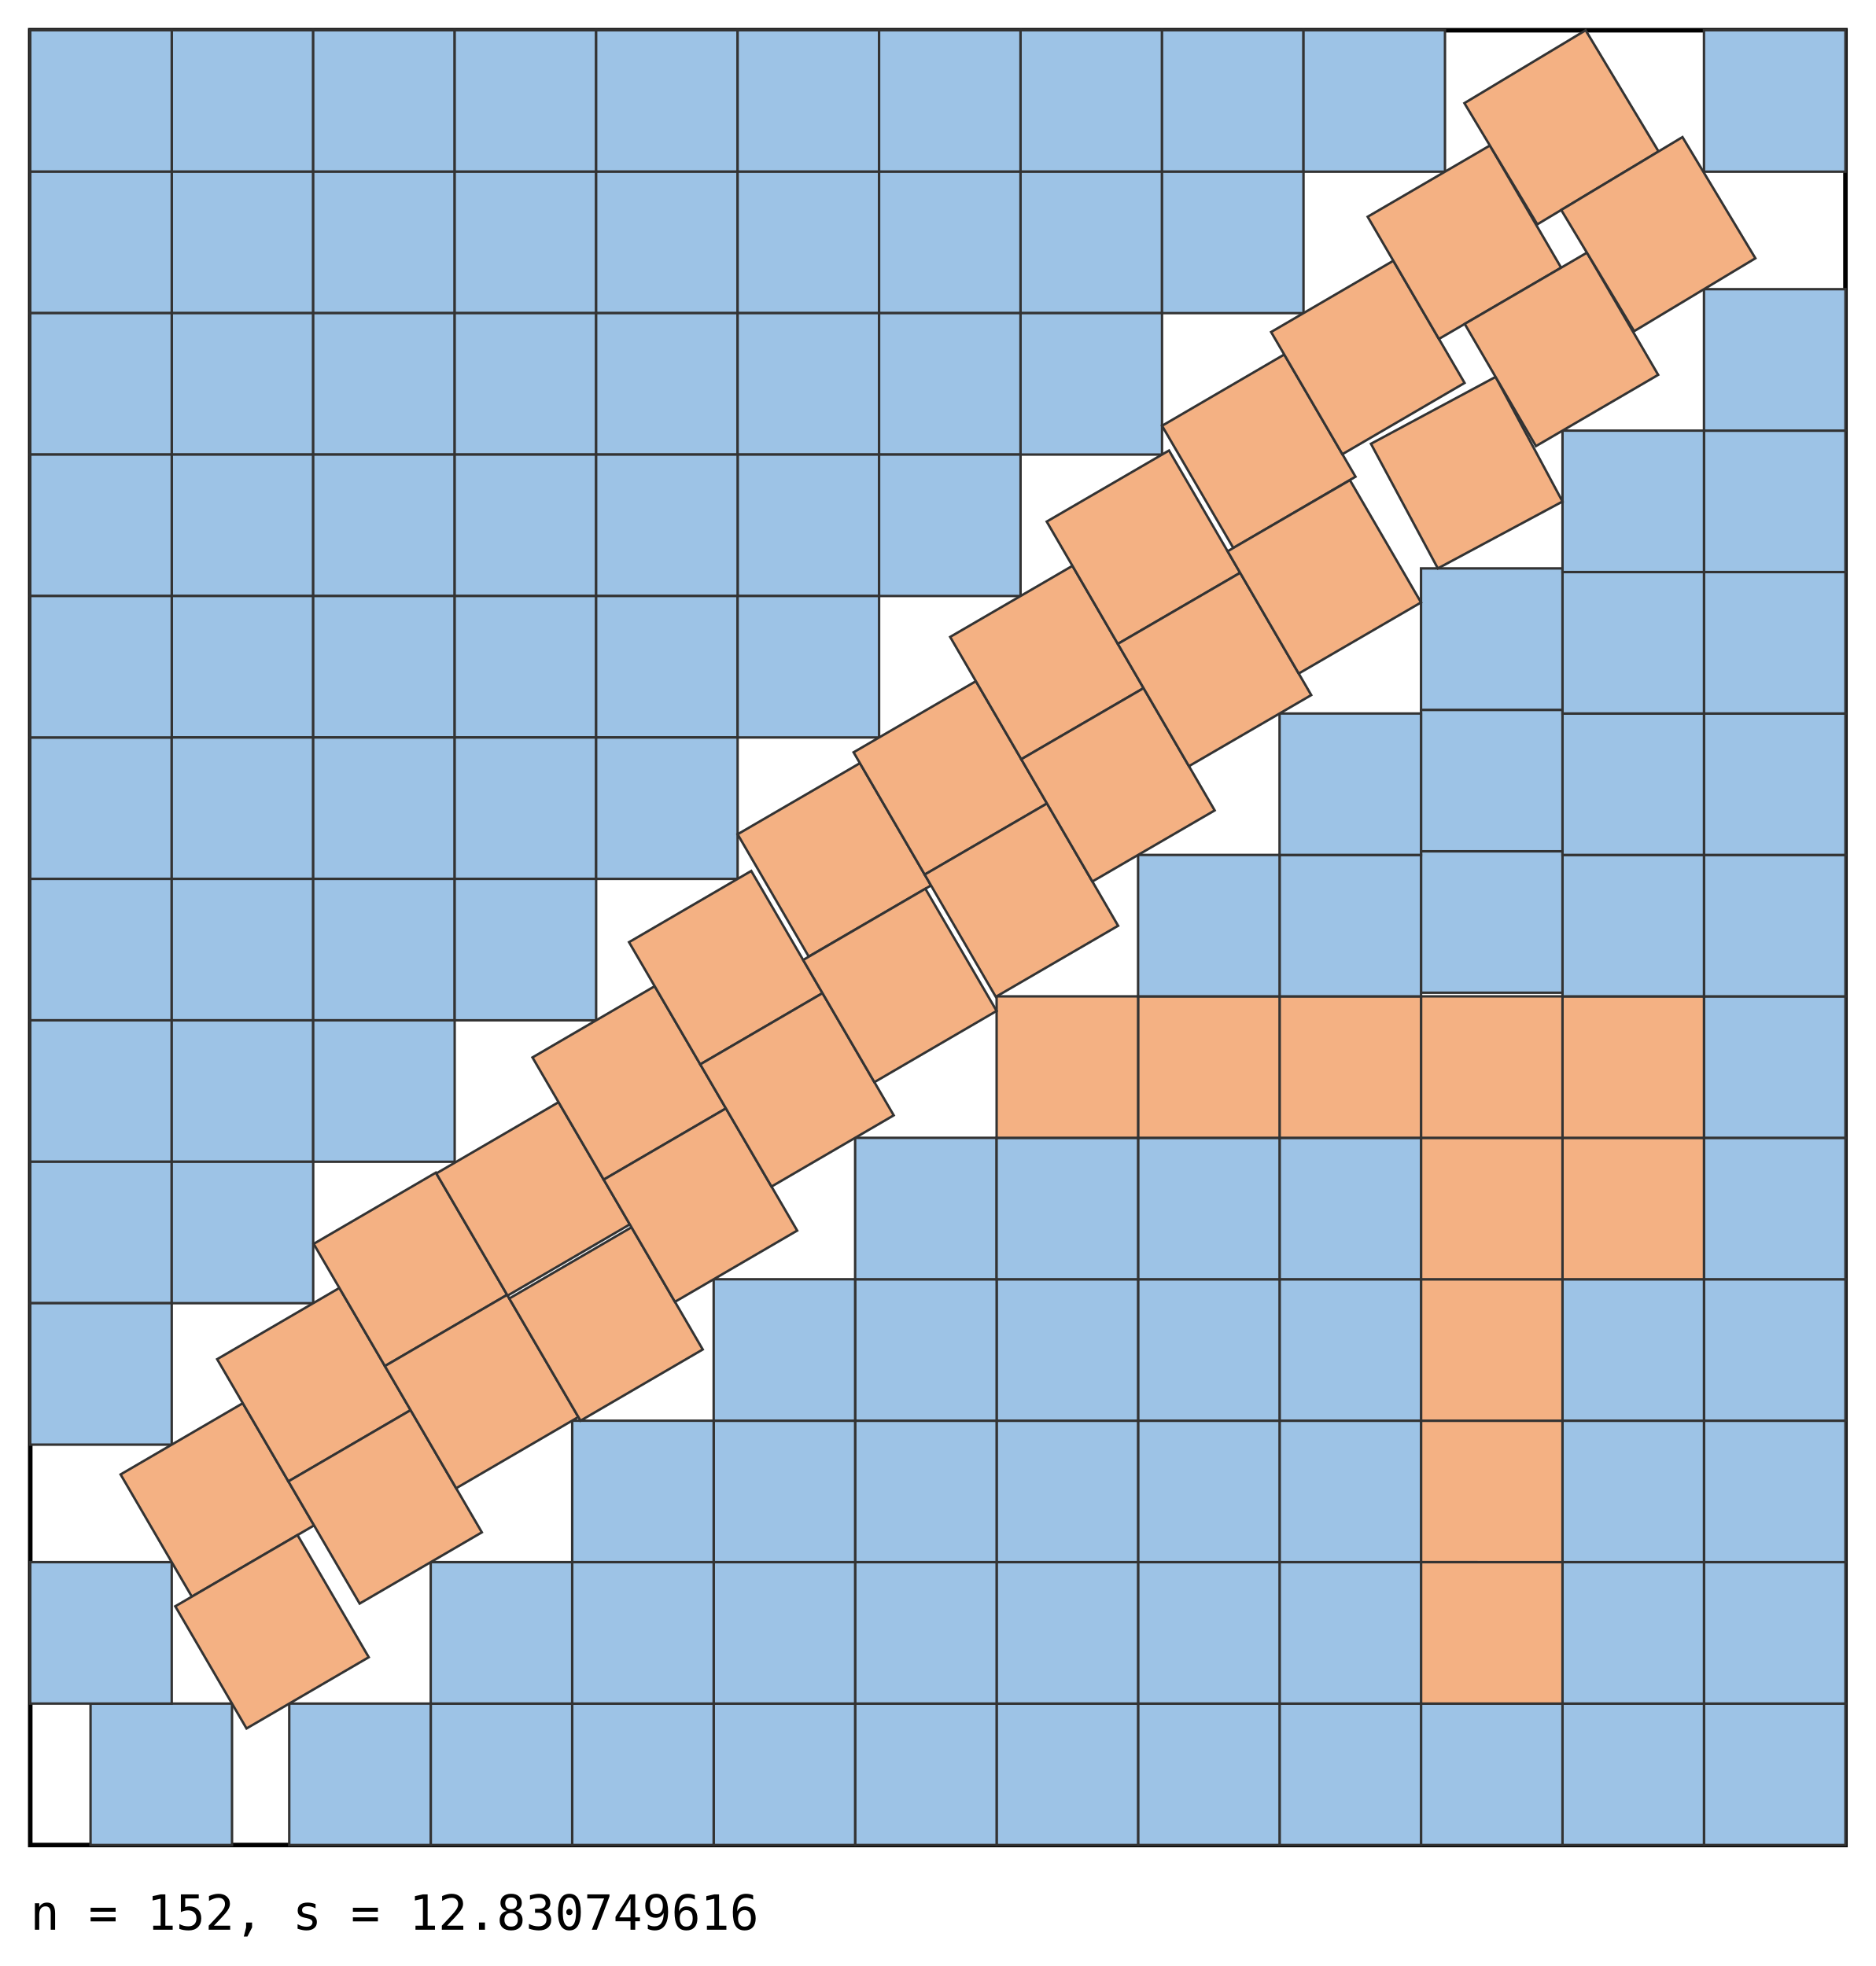
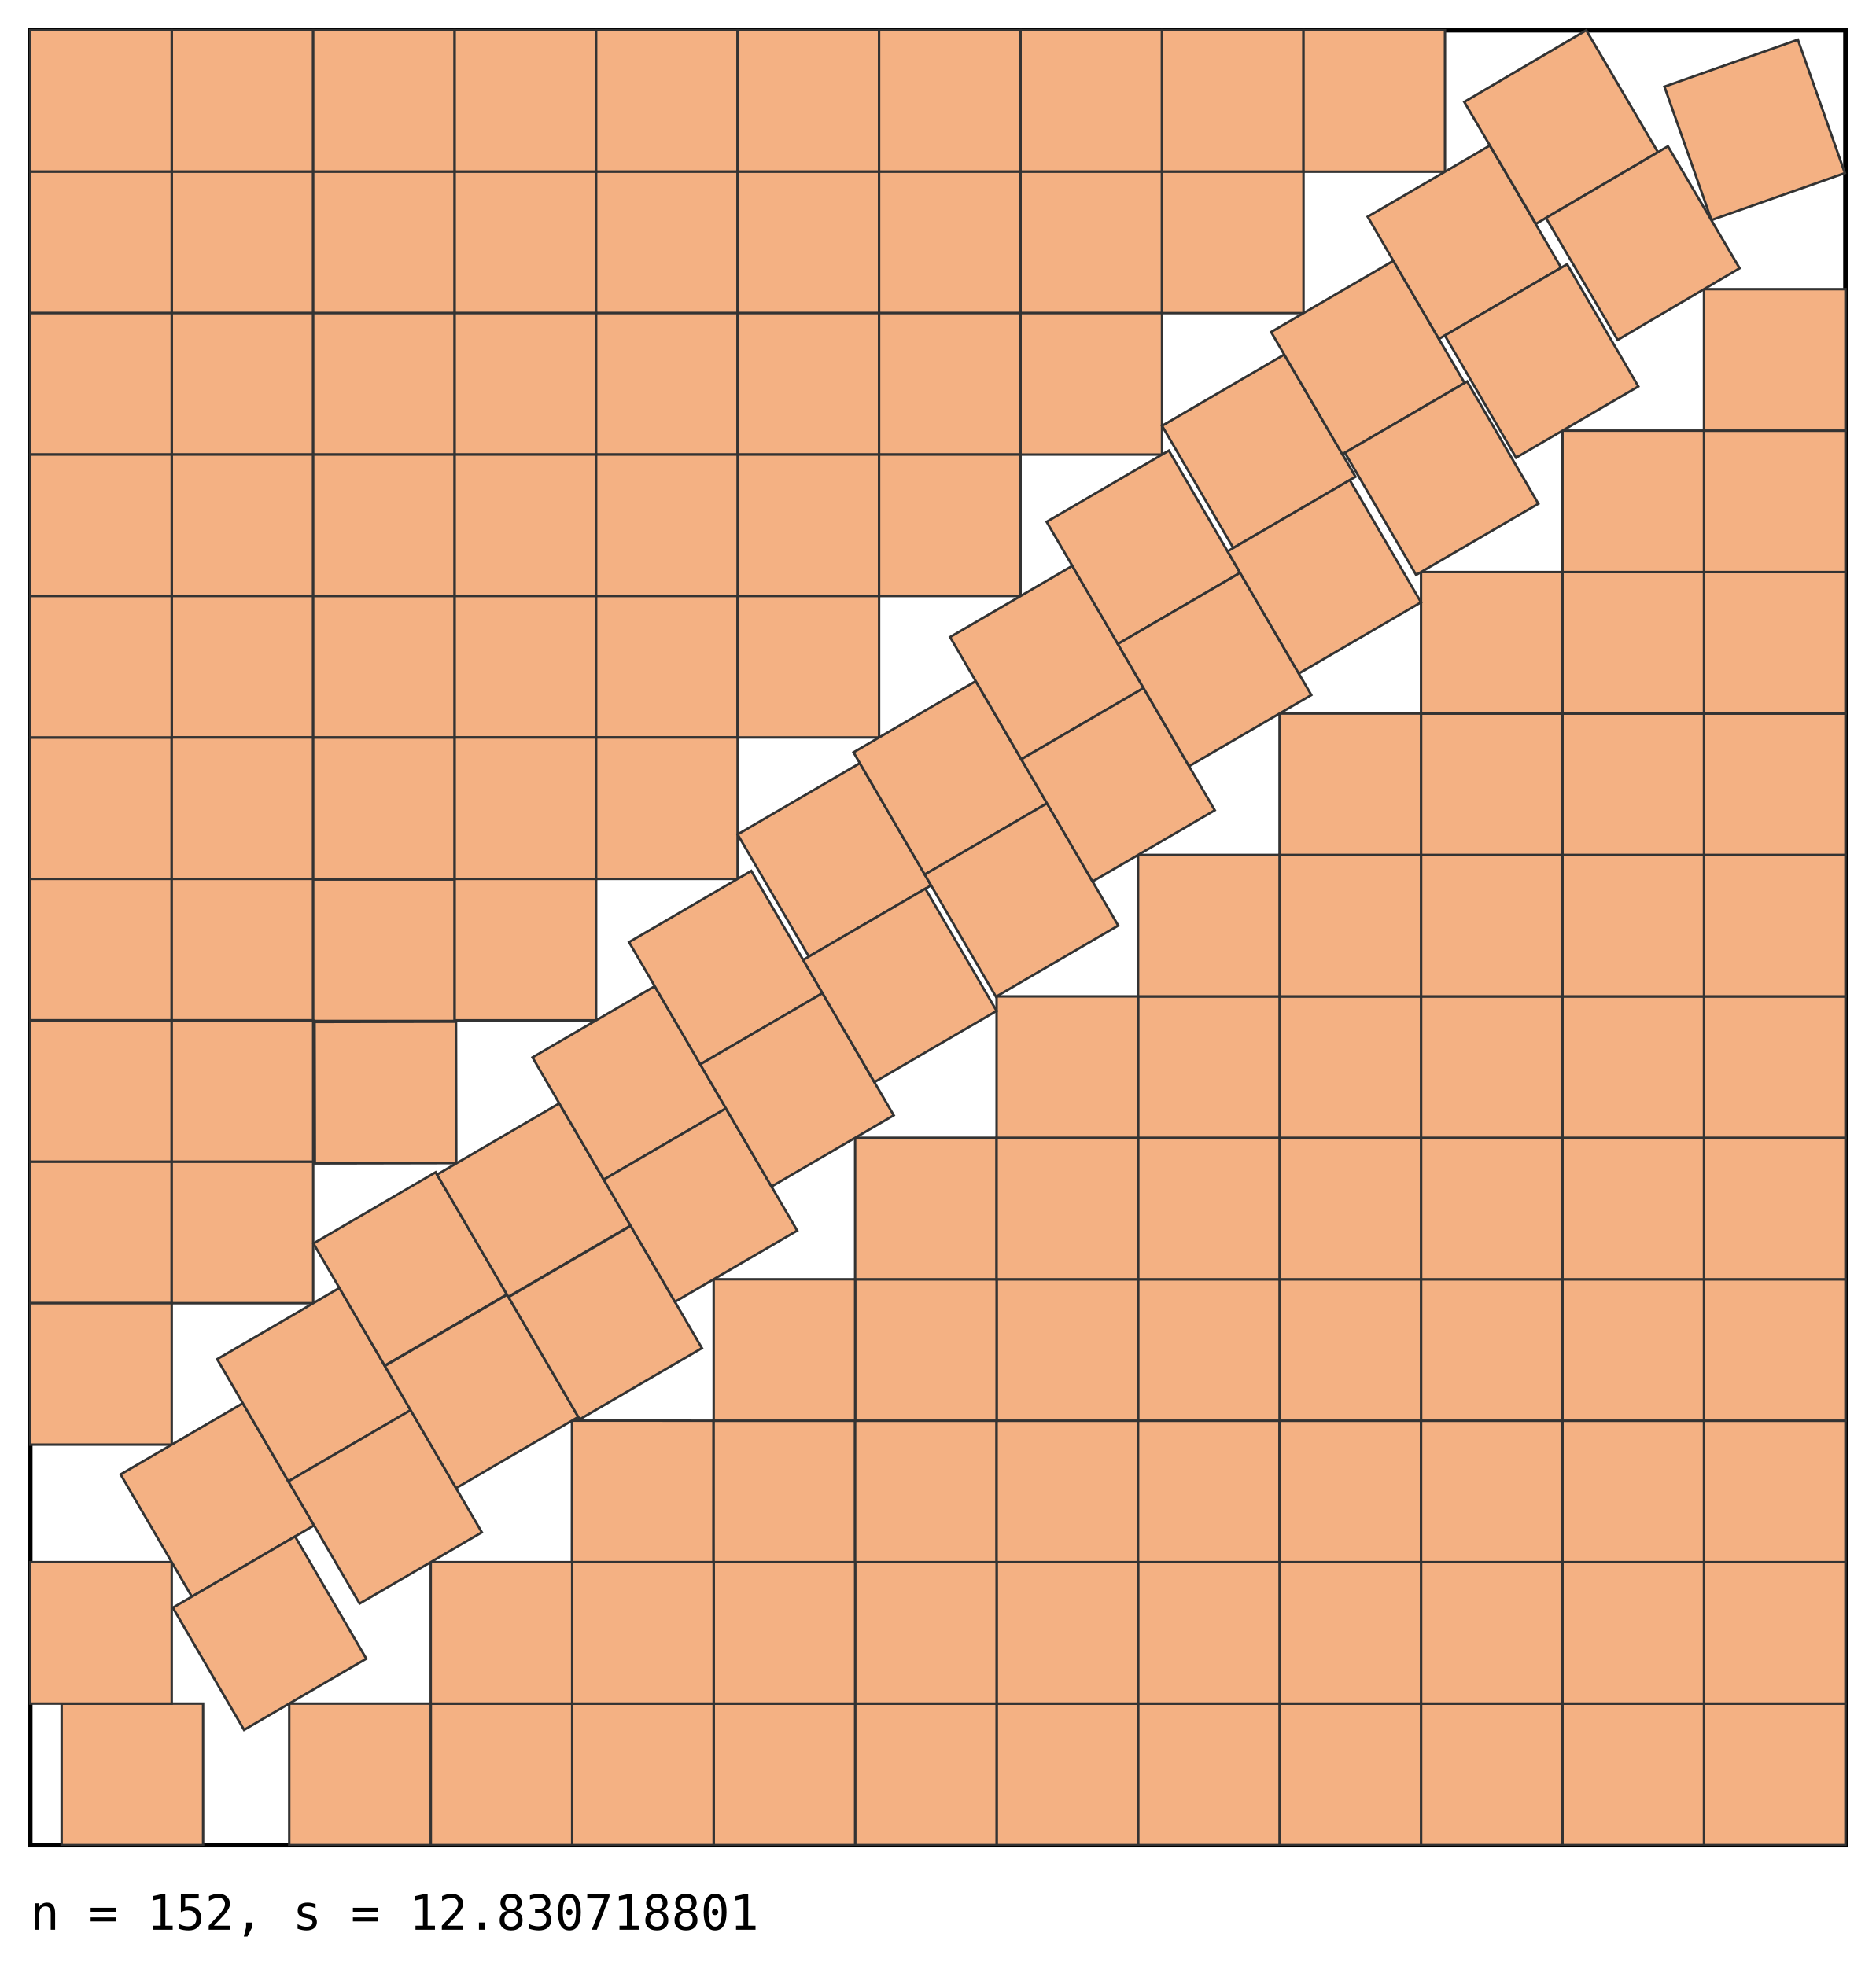
<svg xmlns="http://www.w3.org/2000/svg" width="620" height="650" viewBox="-10 -10 620 650">
  <rect x="0" y="0" width="600" height="600" fill="none" stroke="black" stroke-width="1.5" />
-   <polygon points="0.000,280.576 46.763,280.576 46.763,233.813 0.000,233.813" fill="#9dc3e6" stroke="#333" stroke-width="0.8" />
-   <polygon points="46.763,46.763 93.525,46.763 93.525,0.000 46.763,0.000" fill="#9dc3e6" stroke="#333" stroke-width="0.8" />
-   <polygon points="93.525,46.763 140.288,46.763 140.288,0.000 93.525,0.000" fill="#9dc3e6" stroke="#333" stroke-width="0.8" />
-   <polygon points="140.288,46.763 187.051,46.763 187.051,0.000 140.288,0.000" fill="#9dc3e6" stroke="#333" stroke-width="0.8" />
-   <polygon points="187.051,46.763 233.813,46.763 233.813,0.000 187.051,0.000" fill="#9dc3e6" stroke="#333" stroke-width="0.8" />
-   <polygon points="233.813,46.763 280.576,46.763 280.576,0.000 233.813,0.000" fill="#9dc3e6" stroke="#333" stroke-width="0.8" />
-   <polygon points="280.576,46.763 327.339,46.763 327.339,0.000 280.576,0.000" fill="#9dc3e6" stroke="#333" stroke-width="0.8" />
-   <polygon points="327.339,46.763 374.101,46.763 374.101,0.000 327.339,0.000" fill="#9dc3e6" stroke="#333" stroke-width="0.8" />
-   <polygon points="374.101,46.763 420.864,46.763 420.864,0.000 374.101,0.000" fill="#9dc3e6" stroke="#333" stroke-width="0.8" />
-   <polygon points="420.864,46.763 467.627,46.763 467.627,0.000 420.864,0.000" fill="#9dc3e6" stroke="#333" stroke-width="0.8" />
-   <polygon points="0.000,46.763 46.763,46.763 46.763,0.000 0.000,0.000" fill="#9dc3e6" stroke="#333" stroke-width="0.8" />
-   <polygon points="46.763,93.525 93.525,93.525 93.525,46.763 46.763,46.763" fill="#9dc3e6" stroke="#333" stroke-width="0.8" />
-   <polygon points="93.525,93.525 140.288,93.525 140.288,46.763 93.525,46.763" fill="#9dc3e6" stroke="#333" stroke-width="0.8" />
-   <polygon points="140.288,93.525 187.051,93.525 187.051,46.763 140.288,46.763" fill="#9dc3e6" stroke="#333" stroke-width="0.8" />
-   <polygon points="187.051,93.525 233.813,93.525 233.813,46.763 187.051,46.763" fill="#9dc3e6" stroke="#333" stroke-width="0.8" />
-   <polygon points="233.813,93.525 280.576,93.525 280.576,46.763 233.813,46.763" fill="#9dc3e6" stroke="#333" stroke-width="0.8" />
-   <polygon points="280.576,93.525 327.339,93.525 327.339,46.763 280.576,46.763" fill="#9dc3e6" stroke="#333" stroke-width="0.8" />
-   <polygon points="327.339,93.525 374.101,93.525 374.101,46.763 327.339,46.763" fill="#9dc3e6" stroke="#333" stroke-width="0.8" />
-   <polygon points="374.101,93.525 420.864,93.525 420.864,46.763 374.101,46.763" fill="#9dc3e6" stroke="#333" stroke-width="0.8" />
-   <polygon points="0.000,93.525 46.763,93.525 46.763,46.763 0.000,46.763" fill="#9dc3e6" stroke="#333" stroke-width="0.8" />
-   <polygon points="46.763,140.288 93.525,140.288 93.525,93.525 46.763,93.525" fill="#9dc3e6" stroke="#333" stroke-width="0.8" />
-   <polygon points="93.525,140.288 140.288,140.288 140.288,93.525 93.525,93.525" fill="#9dc3e6" stroke="#333" stroke-width="0.8" />
-   <polygon points="140.288,140.288 187.051,140.288 187.051,93.525 140.288,93.525" fill="#9dc3e6" stroke="#333" stroke-width="0.8" />
-   <polygon points="187.051,140.288 233.813,140.288 233.813,93.525 187.051,93.525" fill="#9dc3e6" stroke="#333" stroke-width="0.8" />
-   <polygon points="233.813,140.288 280.576,140.288 280.576,93.525 233.813,93.525" fill="#9dc3e6" stroke="#333" stroke-width="0.8" />
-   <polygon points="280.576,140.288 327.339,140.288 327.339,93.525 280.576,93.525" fill="#9dc3e6" stroke="#333" stroke-width="0.8" />
-   <polygon points="327.339,140.288 374.101,140.288 374.101,93.525 327.339,93.525" fill="#9dc3e6" stroke="#333" stroke-width="0.8" />
-   <polygon points="233.813,187.051 280.576,187.051 280.576,140.288 233.813,140.288" fill="#9dc3e6" stroke="#333" stroke-width="0.8" />
-   <polygon points="0.000,140.288 46.763,140.288 46.763,93.525 0.000,93.525" fill="#9dc3e6" stroke="#333" stroke-width="0.8" />
-   <polygon points="46.763,187.051 93.525,187.051 93.525,140.288 46.763,140.288" fill="#9dc3e6" stroke="#333" stroke-width="0.8" />
-   <polygon points="93.525,187.051 140.288,187.051 140.288,140.288 93.525,140.288" fill="#9dc3e6" stroke="#333" stroke-width="0.8" />
-   <polygon points="140.288,187.051 187.051,187.051 187.051,140.288 140.288,140.288" fill="#9dc3e6" stroke="#333" stroke-width="0.8" />
-   <polygon points="187.051,187.051 233.813,187.051 233.813,140.288 187.051,140.288" fill="#9dc3e6" stroke="#333" stroke-width="0.8" />
-   <polygon points="280.576,187.051 327.339,187.051 327.339,140.288 280.576,140.288" fill="#9dc3e6" stroke="#333" stroke-width="0.8" />
-   <polygon points="0.000,187.051 46.763,187.051 46.763,140.288 0.000,140.288" fill="#9dc3e6" stroke="#333" stroke-width="0.8" />
-   <polygon points="46.763,233.813 93.525,233.813 93.525,187.051 46.763,187.051" fill="#9dc3e6" stroke="#333" stroke-width="0.8" />
-   <polygon points="93.525,233.813 140.288,233.813 140.288,187.051 93.525,187.051" fill="#9dc3e6" stroke="#333" stroke-width="0.8" />
-   <polygon points="140.288,233.813 187.051,233.813 187.051,187.051 140.288,187.051" fill="#9dc3e6" stroke="#333" stroke-width="0.8" />
-   <polygon points="187.051,233.813 233.813,233.813 233.813,187.051 187.051,187.051" fill="#9dc3e6" stroke="#333" stroke-width="0.8" />
-   <polygon points="233.813,233.813 280.576,233.813 280.576,187.051 233.813,187.051" fill="#9dc3e6" stroke="#333" stroke-width="0.8" />
-   <polygon points="0.000,233.813 46.763,233.813 46.763,187.051 0.000,187.051" fill="#9dc3e6" stroke="#333" stroke-width="0.8" />
-   <polygon points="46.763,280.576 93.525,280.576 93.525,233.813 46.763,233.813" fill="#9dc3e6" stroke="#333" stroke-width="0.8" />
-   <polygon points="93.525,280.576 140.288,280.576 140.288,233.813 93.525,233.813" fill="#9dc3e6" stroke="#333" stroke-width="0.8" />
-   <polygon points="140.288,280.576 187.051,280.576 187.051,233.813 140.288,233.813" fill="#9dc3e6" stroke="#333" stroke-width="0.8" />
-   <polygon points="187.051,280.576 233.813,280.576 233.813,233.813 187.051,233.813" fill="#9dc3e6" stroke="#333" stroke-width="0.8" />
-   <polygon points="0.000,327.339 46.763,327.339 46.763,280.576 0.000,280.576" fill="#9dc3e6" stroke="#333" stroke-width="0.8" />
-   <polygon points="46.763,327.339 93.525,327.339 93.525,280.576 46.763,280.576" fill="#9dc3e6" stroke="#333" stroke-width="0.8" />
-   <polygon points="93.525,327.339 140.288,327.339 140.288,280.576 93.525,280.576" fill="#9dc3e6" stroke="#333" stroke-width="0.8" />
-   <polygon points="140.288,327.339 187.051,327.339 187.051,280.576 140.288,280.576" fill="#9dc3e6" stroke="#333" stroke-width="0.8" />
-   <polygon points="0.000,374.101 46.763,374.101 46.763,327.339 0.000,327.339" fill="#9dc3e6" stroke="#333" stroke-width="0.8" />
-   <polygon points="46.763,374.101 93.525,374.101 93.525,327.339 46.763,327.339" fill="#9dc3e6" stroke="#333" stroke-width="0.8" />
-   <polygon points="93.525,374.101 140.288,374.101 140.288,327.339 93.525,327.339" fill="#9dc3e6" stroke="#333" stroke-width="0.8" />
-   <polygon points="0.000,420.864 46.763,420.864 46.763,374.101 0.000,374.101" fill="#9dc3e6" stroke="#333" stroke-width="0.8" />
-   <polygon points="46.763,420.864 93.525,420.864 93.525,374.101 46.763,374.101" fill="#9dc3e6" stroke="#333" stroke-width="0.8" />
-   <polygon points="0.000,467.627 46.763,467.627 46.763,420.864 0.000,420.864" fill="#9dc3e6" stroke="#333" stroke-width="0.8" />
-   <polygon points="553.237,600.000 600.000,600.000 600.000,553.237 553.237,553.237" fill="#9dc3e6" stroke="#333" stroke-width="0.8" />
-   <polygon points="506.475,600.000 553.237,600.000 553.237,553.237 506.475,553.237" fill="#9dc3e6" stroke="#333" stroke-width="0.8" />
-   <polygon points="459.711,600.000 506.474,600.000 506.474,553.237 459.711,553.237" fill="#9dc3e6" stroke="#333" stroke-width="0.8" />
-   <polygon points="412.948,600.000 459.711,600.000 459.711,553.237 412.948,553.237" fill="#9dc3e6" stroke="#333" stroke-width="0.8" />
-   <polygon points="366.186,600.000 412.948,600.000 412.948,553.237 366.186,553.237" fill="#9dc3e6" stroke="#333" stroke-width="0.8" />
-   <polygon points="319.423,600.000 366.186,600.000 366.186,553.237 319.423,553.237" fill="#9dc3e6" stroke="#333" stroke-width="0.8" />
-   <polygon points="272.660,600.000 319.423,600.000 319.423,553.237 272.660,553.237" fill="#9dc3e6" stroke="#333" stroke-width="0.8" />
-   <polygon points="225.898,600.000 272.660,600.000 272.660,553.237 225.898,553.237" fill="#9dc3e6" stroke="#333" stroke-width="0.8" />
-   <polygon points="179.135,600.000 225.898,600.000 225.898,553.237 179.135,553.237" fill="#9dc3e6" stroke="#333" stroke-width="0.8" />
-   <polygon points="132.372,600.000 179.135,600.000 179.135,553.237 132.372,553.237" fill="#9dc3e6" stroke="#333" stroke-width="0.8" />
-   <polygon points="85.610,600.000 132.372,600.000 132.372,553.237 85.610,553.237" fill="#9dc3e6" stroke="#333" stroke-width="0.8" />
-   <polygon points="553.237,553.237 600.000,553.237 600.000,506.475 553.237,506.475" fill="#9dc3e6" stroke="#333" stroke-width="0.8" />
-   <polygon points="506.475,553.237 553.237,553.237 553.237,506.475 506.475,506.475" fill="#9dc3e6" stroke="#333" stroke-width="0.8" />
-   <polygon points="459.711,553.237 506.474,553.237 506.474,506.475 459.711,506.475" fill="#f4b183" stroke="#333" stroke-width="0.8" />
-   <polygon points="412.949,553.237 459.711,553.237 459.711,506.475 412.949,506.475" fill="#9dc3e6" stroke="#333" stroke-width="0.8" />
-   <polygon points="366.186,553.237 412.949,553.237 412.949,506.475 366.186,506.475" fill="#9dc3e6" stroke="#333" stroke-width="0.8" />
-   <polygon points="319.423,553.237 366.186,553.237 366.186,506.475 319.423,506.475" fill="#9dc3e6" stroke="#333" stroke-width="0.8" />
-   <polygon points="272.661,553.237 319.423,553.237 319.423,506.475 272.661,506.475" fill="#9dc3e6" stroke="#333" stroke-width="0.8" />
-   <polygon points="225.898,553.237 272.661,553.237 272.661,506.475 225.898,506.475" fill="#9dc3e6" stroke="#333" stroke-width="0.8" />
-   <polygon points="179.135,553.237 225.898,553.237 225.898,506.475 179.135,506.475" fill="#9dc3e6" stroke="#333" stroke-width="0.8" />
-   <polygon points="132.373,553.237 179.135,553.237 179.135,506.475 132.373,506.475" fill="#9dc3e6" stroke="#333" stroke-width="0.8" />
-   <polygon points="553.237,506.475 600.000,506.475 600.000,459.712 553.237,459.712" fill="#9dc3e6" stroke="#333" stroke-width="0.8" />
-   <polygon points="506.475,506.475 553.237,506.475 553.237,459.712 506.475,459.712" fill="#9dc3e6" stroke="#333" stroke-width="0.8" />
-   <polygon points="459.712,506.474 506.474,506.475 506.475,459.712 459.712,459.712" fill="#f4b183" stroke="#333" stroke-width="0.8" />
-   <polygon points="412.949,506.475 459.711,506.475 459.711,459.712 412.949,459.712" fill="#9dc3e6" stroke="#333" stroke-width="0.8" />
-   <polygon points="366.186,506.475 412.949,506.475 412.949,459.712 366.186,459.712" fill="#9dc3e6" stroke="#333" stroke-width="0.8" />
-   <polygon points="319.423,506.475 366.186,506.475 366.186,459.712 319.423,459.712" fill="#9dc3e6" stroke="#333" stroke-width="0.8" />
-   <polygon points="272.661,506.475 319.423,506.475 319.423,459.712 272.661,459.712" fill="#9dc3e6" stroke="#333" stroke-width="0.8" />
-   <polygon points="225.898,506.475 272.661,506.475 272.661,459.712 225.898,459.712" fill="#9dc3e6" stroke="#333" stroke-width="0.8" />
-   <polygon points="179.135,506.475 225.898,506.475 225.898,459.712 179.135,459.712" fill="#9dc3e6" stroke="#333" stroke-width="0.8" />
-   <polygon points="553.237,459.712 600.000,459.712 600.000,412.949 553.237,412.949" fill="#9dc3e6" stroke="#333" stroke-width="0.8" />
-   <polygon points="506.475,459.712 553.237,459.712 553.237,412.949 506.475,412.949" fill="#9dc3e6" stroke="#333" stroke-width="0.8" />
-   <polygon points="459.712,459.712 506.474,459.712 506.475,412.949 459.712,412.949" fill="#f4b183" stroke="#333" stroke-width="0.8" />
-   <polygon points="412.949,459.710 459.712,459.710 459.712,412.948 412.949,412.948" fill="#9dc3e6" stroke="#333" stroke-width="0.8" />
-   <polygon points="366.186,459.712 412.949,459.712 412.949,412.949 366.186,412.949" fill="#9dc3e6" stroke="#333" stroke-width="0.8" />
-   <polygon points="319.424,459.712 366.186,459.712 366.186,412.949 319.424,412.949" fill="#9dc3e6" stroke="#333" stroke-width="0.8" />
-   <polygon points="272.661,459.712 319.424,459.712 319.424,412.949 272.661,412.949" fill="#9dc3e6" stroke="#333" stroke-width="0.8" />
-   <polygon points="225.898,459.712 272.660,459.712 272.660,412.949 225.898,412.949" fill="#9dc3e6" stroke="#333" stroke-width="0.8" />
-   <polygon points="553.237,412.949 600.000,412.949 600.000,366.187 553.237,366.187" fill="#9dc3e6" stroke="#333" stroke-width="0.8" />
-   <polygon points="506.475,412.949 553.237,412.949 553.237,366.187 506.475,366.187" fill="#f4b183" stroke="#333" stroke-width="0.8" />
-   <polygon points="459.712,412.949 506.474,412.949 506.475,366.187 459.712,366.186" fill="#f4b183" stroke="#333" stroke-width="0.8" />
-   <polygon points="412.948,412.948 459.711,412.948 459.711,366.185 412.948,366.185" fill="#9dc3e6" stroke="#333" stroke-width="0.8" />
-   <polygon points="366.186,412.949 412.948,412.949 412.948,366.187 366.186,366.187" fill="#9dc3e6" stroke="#333" stroke-width="0.8" />
-   <polygon points="272.660,412.949 319.423,412.949 319.423,366.187 272.660,366.187" fill="#9dc3e6" stroke="#333" stroke-width="0.8" />
-   <polygon points="319.423,412.949 366.186,412.949 366.186,366.187 319.423,366.187" fill="#9dc3e6" stroke="#333" stroke-width="0.8" />
-   <polygon points="553.237,366.187 600.000,366.187 600.000,319.424 553.237,319.424" fill="#9dc3e6" stroke="#333" stroke-width="0.8" />
-   <polygon points="506.475,366.187 553.237,366.187 553.237,319.424 506.475,319.424" fill="#f4b183" stroke="#333" stroke-width="0.8" />
-   <polygon points="459.712,366.186 506.474,366.187 506.475,319.424 459.712,319.424" fill="#f4b183" stroke="#333" stroke-width="0.8" />
-   <polygon points="412.949,366.185 459.712,366.185 459.712,319.422 412.949,319.422" fill="#f4b183" stroke="#333" stroke-width="0.8" />
-   <polygon points="366.186,366.185 412.949,366.185 412.949,319.422 366.187,319.422" fill="#f4b183" stroke="#333" stroke-width="0.8" />
-   <polygon points="319.424,366.186 366.186,366.187 366.187,319.424 319.424,319.424" fill="#f4b183" stroke="#333" stroke-width="0.8" />
-   <polygon points="553.237,319.424 600.000,319.424 600.000,272.661 553.237,272.661" fill="#9dc3e6" stroke="#333" stroke-width="0.8" />
-   <polygon points="506.475,319.424 553.237,319.424 553.237,272.661 506.475,272.661" fill="#9dc3e6" stroke="#333" stroke-width="0.8" />
-   <polygon points="459.712,318.215 506.475,318.215 506.475,271.452 459.712,271.452" fill="#9dc3e6" stroke="#333" stroke-width="0.8" />
-   <polygon points="412.949,319.422 459.712,319.422 459.712,272.659 412.949,272.659" fill="#9dc3e6" stroke="#333" stroke-width="0.8" />
-   <polygon points="366.187,319.421 412.949,319.421 412.949,272.659 366.187,272.659" fill="#9dc3e6" stroke="#333" stroke-width="0.8" />
-   <polygon points="553.237,272.661 600.000,272.661 600.000,225.899 553.237,225.899" fill="#9dc3e6" stroke="#333" stroke-width="0.8" />
-   <polygon points="506.475,272.661 553.237,272.661 553.237,225.899 506.475,225.899" fill="#9dc3e6" stroke="#333" stroke-width="0.8" />
-   <polygon points="459.712,271.452 506.475,271.452 506.475,224.690 459.712,224.690" fill="#9dc3e6" stroke="#333" stroke-width="0.8" />
-   <polygon points="412.949,272.659 459.712,272.659 459.712,225.897 412.949,225.897" fill="#9dc3e6" stroke="#333" stroke-width="0.8" />
-   <polygon points="553.237,225.899 600.000,225.899 600.000,179.136 553.237,179.136" fill="#9dc3e6" stroke="#333" stroke-width="0.8" />
-   <polygon points="506.475,225.899 553.237,225.899 553.237,179.136 506.475,179.136" fill="#9dc3e6" stroke="#333" stroke-width="0.8" />
-   <polygon points="459.712,224.690 506.475,224.690 506.475,177.927 459.712,177.927" fill="#9dc3e6" stroke="#333" stroke-width="0.8" />
-   <polygon points="553.237,179.136 600.000,179.136 600.000,132.373 553.237,132.373" fill="#9dc3e6" stroke="#333" stroke-width="0.8" />
-   <polygon points="506.475,179.136 553.237,179.136 553.237,132.373 506.475,132.373" fill="#9dc3e6" stroke="#333" stroke-width="0.8" />
-   <polygon points="553.237,132.373 600.000,132.373 600.000,85.611 553.237,85.611" fill="#9dc3e6" stroke="#333" stroke-width="0.8" />
-   <polygon points="553.237,46.763 600.000,46.763 600.000,0.000 553.237,0.000" fill="#9dc3e6" stroke="#333" stroke-width="0.8" />
-   <polygon points="19.928,600.000 66.691,600.000 66.691,553.237 19.928,553.237" fill="#9dc3e6" stroke="#333" stroke-width="0.8" />
-   <polygon points="0.000,553.237 46.763,553.237 46.763,506.475 0.000,506.475" fill="#9dc3e6" stroke="#333" stroke-width="0.8" />
-   <polygon points="53.410,517.879 93.811,494.330 70.261,453.930 29.861,477.479" fill="#f4b183" stroke="#333" stroke-width="0.8" />
-   <polygon points="71.489,561.469 111.889,537.919 88.340,497.519 47.939,521.068" fill="#f4b183" stroke="#333" stroke-width="0.8" />
-   <polygon points="85.324,479.771 125.725,456.222 102.175,415.822 61.775,439.371" fill="#f4b183" stroke="#333" stroke-width="0.8" />
-   <polygon points="108.874,520.172 149.274,496.623 125.725,456.222 85.325,479.772" fill="#f4b183" stroke="#333" stroke-width="0.8" />
-   <polygon points="117.227,441.643 157.627,418.094 134.078,377.694 93.677,401.243" fill="#f4b183" stroke="#333" stroke-width="0.8" />
-   <polygon points="140.776,482.044 181.176,458.494 157.627,418.094 117.227,441.643" fill="#f4b183" stroke="#333" stroke-width="0.8" />
-   <polygon points="157.779,418.355 198.179,394.805 174.630,354.405 134.230,377.955" fill="#f4b183" stroke="#333" stroke-width="0.8" />
-   <polygon points="181.886,459.712 222.286,436.163 198.737,395.762 158.337,419.312" fill="#f4b183" stroke="#333" stroke-width="0.8" />
-   <polygon points="189.553,380.007 229.953,356.458 206.404,316.058 166.004,339.607" fill="#f4b183" stroke="#333" stroke-width="0.8" />
-   <polygon points="213.103,420.408 253.503,396.858 229.954,356.458 189.553,380.007" fill="#f4b183" stroke="#333" stroke-width="0.8" />
-   <polygon points="221.467,341.899 261.868,318.350 238.318,277.950 197.918,301.499" fill="#f4b183" stroke="#333" stroke-width="0.8" />
-   <polygon points="245.017,382.300 285.417,358.751 261.868,318.351 221.468,341.900" fill="#f4b183" stroke="#333" stroke-width="0.8" />
-   <polygon points="257.317,306.250 297.744,282.746 274.240,242.319 233.813,265.823" fill="#f4b183" stroke="#333" stroke-width="0.8" />
-   <polygon points="279.024,347.782 319.424,324.233 295.875,283.832 255.475,307.381" fill="#f4b183" stroke="#333" stroke-width="0.8" />
-   <polygon points="295.653,279.150 336.080,255.646 312.576,215.219 272.149,238.723" fill="#f4b183" stroke="#333" stroke-width="0.8" />
-   <polygon points="319.155,319.577 359.583,296.075 336.081,255.647 295.653,279.150" fill="#f4b183" stroke="#333" stroke-width="0.8" />
-   <polygon points="327.569,241.008 367.996,217.504 344.492,177.078 304.066,200.581" fill="#f4b183" stroke="#333" stroke-width="0.8" />
-   <polygon points="351.078,281.443 391.505,257.939 368.001,217.512 327.574,241.016" fill="#f4b183" stroke="#333" stroke-width="0.8" />
-   <polygon points="359.490,202.874 399.917,179.371 376.413,138.944 335.987,162.448" fill="#f4b183" stroke="#333" stroke-width="0.8" />
-   <polygon points="382.999,243.309 423.426,219.806 399.922,179.379 359.495,202.883" fill="#f4b183" stroke="#333" stroke-width="0.8" />
-   <polygon points="397.660,171.165 438.055,147.606 414.496,107.211 374.101,130.770" fill="#f4b183" stroke="#333" stroke-width="0.8" />
-   <polygon points="419.285,212.684 459.712,189.180 436.208,148.753 395.781,172.257" fill="#f4b183" stroke="#333" stroke-width="0.8" />
-   <polygon points="433.715,140.165 474.110,116.606 450.551,76.211 410.156,99.770" fill="#f4b183" stroke="#333" stroke-width="0.8" />
-   <polygon points="465.270,177.927 506.475,155.815 484.363,114.611 443.158,136.723" fill="#f4b183" stroke="#333" stroke-width="0.8" />
-   <polygon points="465.626,102.059 506.024,78.506 482.471,38.108 442.073,61.661" fill="#f4b183" stroke="#333" stroke-width="0.8" />
-   <polygon points="497.701,137.489 538.099,113.935 514.546,73.537 474.148,97.091" fill="#f4b183" stroke="#333" stroke-width="0.8" />
-   <polygon points="498.149,64.175 538.222,40.073 514.119,0.000 474.047,24.102" fill="#f4b183" stroke="#333" stroke-width="0.8" />
-   <polygon points="530.157,99.493 570.230,75.390 546.128,35.318 506.055,59.420" fill="#f4b183" stroke="#333" stroke-width="0.8" />
-   <text x="0" y="628" font-family="monospace" font-size="16">n = 152, s = 12.830749616</text>
+   <polygon points="0.000,280.577 46.763,280.577 46.763,233.814 0.000,233.814" fill="#f4b183" stroke="#333" stroke-width="0.8" />
+   <polygon points="46.763,46.763 93.526,46.763 93.526,0.000 46.763,0.000" fill="#f4b183" stroke="#333" stroke-width="0.8" />
+   <polygon points="93.526,46.764 140.288,46.764 140.288,0.001 93.526,0.001" fill="#f4b183" stroke="#333" stroke-width="0.8" />
+   <polygon points="140.288,46.763 187.051,46.763 187.051,0.000 140.288,0.000" fill="#f4b183" stroke="#333" stroke-width="0.8" />
+   <polygon points="187.051,46.763 233.814,46.763 233.814,0.000 187.051,0.000" fill="#f4b183" stroke="#333" stroke-width="0.8" />
+   <polygon points="233.814,46.763 280.577,46.763 280.577,0.000 233.814,0.000" fill="#f4b183" stroke="#333" stroke-width="0.8" />
+   <polygon points="280.577,46.763 327.339,46.763 327.339,0.000 280.577,0.000" fill="#f4b183" stroke="#333" stroke-width="0.8" />
+   <polygon points="327.339,46.763 374.102,46.763 374.102,0.000 327.339,0.000" fill="#f4b183" stroke="#333" stroke-width="0.8" />
+   <polygon points="374.102,46.763 420.865,46.763 420.865,0.000 374.102,0.000" fill="#f4b183" stroke="#333" stroke-width="0.8" />
+   <polygon points="420.865,46.763 467.628,46.763 467.628,0.000 420.865,0.000" fill="#f4b183" stroke="#333" stroke-width="0.8" />
+   <polygon points="0.000,46.763 46.763,46.763 46.763,0.000 0.000,0.000" fill="#f4b183" stroke="#333" stroke-width="0.8" />
+   <polygon points="46.763,93.526 93.526,93.526 93.526,46.763 46.763,46.763" fill="#f4b183" stroke="#333" stroke-width="0.8" />
+   <polygon points="93.526,93.528 140.288,93.528 140.288,46.765 93.526,46.765" fill="#f4b183" stroke="#333" stroke-width="0.8" />
+   <polygon points="140.288,93.526 187.051,93.526 187.051,46.763 140.288,46.763" fill="#f4b183" stroke="#333" stroke-width="0.8" />
+   <polygon points="187.051,93.526 233.814,93.526 233.814,46.763 187.051,46.763" fill="#f4b183" stroke="#333" stroke-width="0.8" />
+   <polygon points="233.814,93.526 280.577,93.526 280.577,46.763 233.814,46.763" fill="#f4b183" stroke="#333" stroke-width="0.8" />
+   <polygon points="280.577,93.526 327.339,93.526 327.339,46.763 280.577,46.763" fill="#f4b183" stroke="#333" stroke-width="0.8" />
+   <polygon points="327.339,93.526 374.102,93.526 374.102,46.763 327.339,46.763" fill="#f4b183" stroke="#333" stroke-width="0.8" />
+   <polygon points="374.102,93.526 420.865,93.526 420.865,46.763 374.102,46.763" fill="#f4b183" stroke="#333" stroke-width="0.8" />
+   <polygon points="0.000,93.526 46.763,93.526 46.763,46.763 0.000,46.763" fill="#f4b183" stroke="#333" stroke-width="0.8" />
+   <polygon points="46.763,140.288 93.526,140.288 93.526,93.526 46.763,93.526" fill="#f4b183" stroke="#333" stroke-width="0.8" />
+   <polygon points="93.526,140.291 140.288,140.291 140.288,93.528 93.526,93.528" fill="#f4b183" stroke="#333" stroke-width="0.8" />
+   <polygon points="140.288,140.288 187.051,140.288 187.051,93.526 140.288,93.526" fill="#f4b183" stroke="#333" stroke-width="0.8" />
+   <polygon points="187.051,140.288 233.814,140.288 233.814,93.526 187.051,93.526" fill="#f4b183" stroke="#333" stroke-width="0.8" />
+   <polygon points="233.814,140.288 280.577,140.288 280.577,93.526 233.814,93.526" fill="#f4b183" stroke="#333" stroke-width="0.8" />
+   <polygon points="280.577,140.288 327.339,140.288 327.339,93.526 280.577,93.526" fill="#f4b183" stroke="#333" stroke-width="0.8" />
+   <polygon points="327.339,140.288 374.102,140.288 374.102,93.526 327.339,93.526" fill="#f4b183" stroke="#333" stroke-width="0.8" />
+   <polygon points="233.814,187.051 280.577,187.051 280.577,140.288 233.814,140.288" fill="#f4b183" stroke="#333" stroke-width="0.8" />
+   <polygon points="0.000,140.288 46.763,140.288 46.763,93.526 0.000,93.526" fill="#f4b183" stroke="#333" stroke-width="0.8" />
+   <polygon points="46.763,187.051 93.526,187.051 93.526,140.288 46.763,140.288" fill="#f4b183" stroke="#333" stroke-width="0.8" />
+   <polygon points="93.526,187.054 140.288,187.054 140.288,140.291 93.526,140.291" fill="#f4b183" stroke="#333" stroke-width="0.8" />
+   <polygon points="140.288,187.051 187.051,187.051 187.051,140.288 140.288,140.288" fill="#f4b183" stroke="#333" stroke-width="0.8" />
+   <polygon points="187.051,187.051 233.814,187.051 233.814,140.288 187.051,140.288" fill="#f4b183" stroke="#333" stroke-width="0.8" />
+   <polygon points="280.577,187.051 327.339,187.051 327.339,140.288 280.577,140.288" fill="#f4b183" stroke="#333" stroke-width="0.8" />
+   <polygon points="0.000,187.051 46.763,187.051 46.763,140.288 0.000,140.288" fill="#f4b183" stroke="#333" stroke-width="0.8" />
+   <polygon points="46.763,233.814 93.526,233.814 93.526,187.051 46.763,187.051" fill="#f4b183" stroke="#333" stroke-width="0.8" />
+   <polygon points="93.526,233.828 140.288,233.828 140.288,187.065 93.526,187.065" fill="#f4b183" stroke="#333" stroke-width="0.8" />
+   <polygon points="140.288,233.814 187.051,233.814 187.051,187.051 140.288,187.051" fill="#f4b183" stroke="#333" stroke-width="0.8" />
+   <polygon points="187.051,233.814 233.814,233.814 233.814,187.051 187.051,187.051" fill="#f4b183" stroke="#333" stroke-width="0.8" />
+   <polygon points="233.814,233.814 280.577,233.814 280.577,187.051 233.814,187.051" fill="#f4b183" stroke="#333" stroke-width="0.8" />
+   <polygon points="0.000,233.814 46.763,233.814 46.763,187.051 0.000,187.051" fill="#f4b183" stroke="#333" stroke-width="0.8" />
+   <polygon points="46.763,280.577 93.526,280.577 93.526,233.814 46.763,233.814" fill="#f4b183" stroke="#333" stroke-width="0.8" />
+   <polygon points="93.526,280.610 140.288,280.610 140.288,233.848 93.526,233.848" fill="#f4b183" stroke="#333" stroke-width="0.8" />
+   <polygon points="140.288,280.577 187.051,280.577 187.051,233.814 140.288,233.814" fill="#f4b183" stroke="#333" stroke-width="0.8" />
+   <polygon points="187.051,280.577 233.814,280.577 233.814,233.814 187.051,233.814" fill="#f4b183" stroke="#333" stroke-width="0.8" />
+   <polygon points="0.000,327.339 46.763,327.339 46.763,280.577 0.000,280.577" fill="#f4b183" stroke="#333" stroke-width="0.8" />
+   <polygon points="46.763,327.339 93.526,327.339 93.526,280.577 46.763,280.577" fill="#f4b183" stroke="#333" stroke-width="0.8" />
+   <polygon points="93.526,327.547 140.288,327.547 140.288,280.784 93.526,280.784" fill="#f4b183" stroke="#333" stroke-width="0.8" />
+   <polygon points="140.288,327.339 187.051,327.339 187.051,280.577 140.288,280.577" fill="#f4b183" stroke="#333" stroke-width="0.8" />
+   <polygon points="0.000,374.102 46.763,374.102 46.763,327.339 0.000,327.339" fill="#f4b183" stroke="#333" stroke-width="0.8" />
+   <polygon points="46.763,374.102 93.526,374.102 93.526,327.339 46.763,327.339" fill="#f4b183" stroke="#333" stroke-width="0.8" />
+   <polygon points="94.071,374.644 140.833,374.552 140.742,327.789 93.979,327.881" fill="#f4b183" stroke="#333" stroke-width="0.8" />
+   <polygon points="0.000,420.865 46.763,420.865 46.763,374.102 0.000,374.102" fill="#f4b183" stroke="#333" stroke-width="0.8" />
+   <polygon points="46.763,420.865 93.526,420.865 93.526,374.102 46.763,374.102" fill="#f4b183" stroke="#333" stroke-width="0.8" />
+   <polygon points="0.000,467.628 46.763,467.628 46.763,420.865 0.000,420.865" fill="#f4b183" stroke="#333" stroke-width="0.8" />
+   <polygon points="553.237,600.000 600.000,600.000 600.000,553.237 553.237,553.237" fill="#f4b183" stroke="#333" stroke-width="0.8" />
+   <polygon points="506.474,600.000 553.237,600.000 553.237,553.237 506.474,553.237" fill="#f4b183" stroke="#333" stroke-width="0.8" />
+   <polygon points="459.712,600.000 506.474,600.000 506.474,553.237 459.712,553.237" fill="#f4b183" stroke="#333" stroke-width="0.8" />
+   <polygon points="412.949,600.000 459.712,600.000 459.712,553.237 412.949,553.237" fill="#f4b183" stroke="#333" stroke-width="0.8" />
+   <polygon points="366.186,600.000 412.949,600.000 412.949,553.237 366.186,553.237" fill="#f4b183" stroke="#333" stroke-width="0.8" />
+   <polygon points="319.423,600.000 366.186,600.000 366.186,553.237 319.423,553.237" fill="#f4b183" stroke="#333" stroke-width="0.8" />
+   <polygon points="272.661,600.000 319.423,600.000 319.423,553.237 272.661,553.237" fill="#f4b183" stroke="#333" stroke-width="0.8" />
+   <polygon points="225.898,600.000 272.661,600.000 272.661,553.237 225.898,553.237" fill="#f4b183" stroke="#333" stroke-width="0.8" />
+   <polygon points="179.135,600.000 225.898,600.000 225.898,553.237 179.135,553.237" fill="#f4b183" stroke="#333" stroke-width="0.8" />
+   <polygon points="132.372,600.000 179.135,600.000 179.135,553.237 132.372,553.237" fill="#f4b183" stroke="#333" stroke-width="0.8" />
+   <polygon points="85.609,600.000 132.372,600.000 132.372,553.237 85.609,553.237" fill="#f4b183" stroke="#333" stroke-width="0.8" />
+   <polygon points="553.237,553.237 600.000,553.237 600.000,506.474 553.237,506.474" fill="#f4b183" stroke="#333" stroke-width="0.8" />
+   <polygon points="506.474,553.237 553.237,553.237 553.237,506.474 506.474,506.474" fill="#f4b183" stroke="#333" stroke-width="0.8" />
+   <polygon points="459.712,553.237 506.474,553.237 506.474,506.474 459.712,506.474" fill="#f4b183" stroke="#333" stroke-width="0.8" />
+   <polygon points="412.949,553.237 459.712,553.237 459.712,506.474 412.949,506.474" fill="#f4b183" stroke="#333" stroke-width="0.8" />
+   <polygon points="366.186,553.237 412.949,553.237 412.949,506.474 366.186,506.474" fill="#f4b183" stroke="#333" stroke-width="0.8" />
+   <polygon points="319.423,553.237 366.186,553.237 366.186,506.474 319.423,506.474" fill="#f4b183" stroke="#333" stroke-width="0.8" />
+   <polygon points="272.661,553.237 319.423,553.237 319.423,506.474 272.661,506.474" fill="#f4b183" stroke="#333" stroke-width="0.8" />
+   <polygon points="225.898,553.237 272.661,553.237 272.661,506.474 225.898,506.474" fill="#f4b183" stroke="#333" stroke-width="0.8" />
+   <polygon points="179.135,553.237 225.898,553.237 225.898,506.474 179.135,506.474" fill="#f4b183" stroke="#333" stroke-width="0.8" />
+   <polygon points="132.372,553.237 179.135,553.237 179.135,506.474 132.372,506.474" fill="#f4b183" stroke="#333" stroke-width="0.8" />
+   <polygon points="553.237,506.474 600.000,506.474 600.000,459.712 553.237,459.712" fill="#f4b183" stroke="#333" stroke-width="0.8" />
+   <polygon points="506.473,506.474 553.236,506.474 553.236,459.712 506.473,459.712" fill="#f4b183" stroke="#333" stroke-width="0.8" />
+   <polygon points="459.705,506.474 506.468,506.474 506.468,459.712 459.705,459.712" fill="#f4b183" stroke="#333" stroke-width="0.8" />
+   <polygon points="412.938,506.474 459.701,506.474 459.701,459.712 412.938,459.712" fill="#f4b183" stroke="#333" stroke-width="0.8" />
+   <polygon points="366.147,506.474 412.910,506.474 412.910,459.712 366.147,459.712" fill="#f4b183" stroke="#333" stroke-width="0.8" />
+   <polygon points="319.372,506.474 366.135,506.474 366.135,459.712 319.372,459.712" fill="#f4b183" stroke="#333" stroke-width="0.8" />
+   <polygon points="272.598,506.474 319.360,506.474 319.360,459.712 272.598,459.712" fill="#f4b183" stroke="#333" stroke-width="0.8" />
+   <polygon points="225.829,506.474 272.592,506.474 272.592,459.712 225.829,459.712" fill="#f4b183" stroke="#333" stroke-width="0.8" />
+   <polygon points="179.045,506.458 225.808,506.473 225.823,459.711 179.060,459.696" fill="#f4b183" stroke="#333" stroke-width="0.8" />
+   <polygon points="553.237,459.712 600.000,459.712 600.000,412.949 553.237,412.949" fill="#f4b183" stroke="#333" stroke-width="0.8" />
+   <polygon points="506.474,459.712 553.237,459.712 553.237,412.949 506.474,412.949" fill="#f4b183" stroke="#333" stroke-width="0.8" />
+   <polygon points="459.712,459.712 506.474,459.712 506.474,412.949 459.712,412.949" fill="#f4b183" stroke="#333" stroke-width="0.8" />
+   <polygon points="412.949,459.712 459.712,459.712 459.712,412.949 412.949,412.949" fill="#f4b183" stroke="#333" stroke-width="0.8" />
+   <polygon points="366.186,459.712 412.949,459.712 412.949,412.949 366.186,412.949" fill="#f4b183" stroke="#333" stroke-width="0.8" />
+   <polygon points="319.423,459.712 366.186,459.712 366.186,412.949 319.423,412.949" fill="#f4b183" stroke="#333" stroke-width="0.8" />
+   <polygon points="272.661,459.712 319.423,459.712 319.423,412.949 272.661,412.949" fill="#f4b183" stroke="#333" stroke-width="0.8" />
+   <polygon points="225.898,459.712 272.661,459.712 272.661,412.949 225.898,412.949" fill="#f4b183" stroke="#333" stroke-width="0.8" />
+   <polygon points="553.237,412.949 600.000,412.949 600.000,366.186 553.237,366.186" fill="#f4b183" stroke="#333" stroke-width="0.8" />
+   <polygon points="506.474,412.949 553.237,412.949 553.237,366.186 506.474,366.186" fill="#f4b183" stroke="#333" stroke-width="0.8" />
+   <polygon points="459.712,412.949 506.474,412.949 506.474,366.186 459.712,366.186" fill="#f4b183" stroke="#333" stroke-width="0.8" />
+   <polygon points="412.949,412.949 459.712,412.949 459.712,366.186 412.949,366.186" fill="#f4b183" stroke="#333" stroke-width="0.8" />
+   <polygon points="366.186,412.949 412.949,412.949 412.949,366.186 366.186,366.186" fill="#f4b183" stroke="#333" stroke-width="0.8" />
+   <polygon points="272.661,412.949 319.423,412.949 319.423,366.186 272.661,366.186" fill="#f4b183" stroke="#333" stroke-width="0.8" />
+   <polygon points="319.423,412.949 366.186,412.949 366.186,366.186 319.423,366.186" fill="#f4b183" stroke="#333" stroke-width="0.8" />
+   <polygon points="553.237,366.186 600.000,366.186 600.000,319.423 553.237,319.423" fill="#f4b183" stroke="#333" stroke-width="0.8" />
+   <polygon points="506.474,366.186 553.237,366.186 553.237,319.423 506.474,319.423" fill="#f4b183" stroke="#333" stroke-width="0.8" />
+   <polygon points="459.712,366.186 506.474,366.186 506.474,319.423 459.712,319.423" fill="#f4b183" stroke="#333" stroke-width="0.8" />
+   <polygon points="412.949,366.186 459.712,366.186 459.712,319.423 412.949,319.423" fill="#f4b183" stroke="#333" stroke-width="0.8" />
+   <polygon points="366.186,366.186 412.949,366.186 412.949,319.423 366.186,319.423" fill="#f4b183" stroke="#333" stroke-width="0.8" />
+   <polygon points="319.423,366.186 366.186,366.186 366.186,319.423 319.423,319.423" fill="#f4b183" stroke="#333" stroke-width="0.8" />
+   <polygon points="553.237,319.423 600.000,319.423 600.000,272.661 553.237,272.661" fill="#f4b183" stroke="#333" stroke-width="0.8" />
+   <polygon points="506.474,319.423 553.237,319.423 553.237,272.661 506.474,272.661" fill="#f4b183" stroke="#333" stroke-width="0.8" />
+   <polygon points="459.712,319.423 506.474,319.423 506.474,272.661 459.712,272.661" fill="#f4b183" stroke="#333" stroke-width="0.8" />
+   <polygon points="412.949,319.423 459.712,319.423 459.712,272.661 412.949,272.661" fill="#f4b183" stroke="#333" stroke-width="0.8" />
+   <polygon points="366.186,319.423 412.949,319.423 412.949,272.661 366.186,272.661" fill="#f4b183" stroke="#333" stroke-width="0.8" />
+   <polygon points="553.237,272.661 600.000,272.661 600.000,225.898 553.237,225.898" fill="#f4b183" stroke="#333" stroke-width="0.8" />
+   <polygon points="506.474,272.661 553.237,272.661 553.237,225.898 506.474,225.898" fill="#f4b183" stroke="#333" stroke-width="0.8" />
+   <polygon points="459.712,272.661 506.474,272.661 506.474,225.898 459.712,225.898" fill="#f4b183" stroke="#333" stroke-width="0.8" />
+   <polygon points="412.949,272.661 459.712,272.661 459.712,225.898 412.949,225.898" fill="#f4b183" stroke="#333" stroke-width="0.8" />
+   <polygon points="553.237,225.898 600.000,225.898 600.000,179.135 553.237,179.135" fill="#f4b183" stroke="#333" stroke-width="0.8" />
+   <polygon points="506.474,225.898 553.237,225.898 553.237,179.135 506.474,179.135" fill="#f4b183" stroke="#333" stroke-width="0.8" />
+   <polygon points="459.712,225.898 506.474,225.898 506.474,179.135 459.712,179.135" fill="#f4b183" stroke="#333" stroke-width="0.8" />
+   <polygon points="553.237,179.135 600.000,179.135 600.000,132.372 553.237,132.372" fill="#f4b183" stroke="#333" stroke-width="0.8" />
+   <polygon points="506.474,179.135 553.237,179.135 553.237,132.372 506.474,132.372" fill="#f4b183" stroke="#333" stroke-width="0.8" />
+   <polygon points="553.237,132.372 600.000,132.372 600.000,85.609 553.237,85.609" fill="#f4b183" stroke="#333" stroke-width="0.8" />
+   <polygon points="555.704,62.757 599.812,47.225 584.281,3.117 540.173,18.648" fill="#f4b183" stroke="#333" stroke-width="0.8" />
+   <polygon points="10.371,600.000 57.134,600.000 57.134,553.237 10.371,553.237" fill="#f4b183" stroke="#333" stroke-width="0.8" />
+   <polygon points="0.000,553.237 46.763,553.237 46.763,506.474 0.000,506.474" fill="#f4b183" stroke="#333" stroke-width="0.8" />
+   <polygon points="53.409,517.879 93.811,494.334 70.267,453.931 29.864,477.476" fill="#f4b183" stroke="#333" stroke-width="0.8" />
+   <polygon points="70.676,561.940 111.079,538.395 87.534,497.992 47.131,521.537" fill="#f4b183" stroke="#333" stroke-width="0.8" />
+   <polygon points="85.324,479.768 125.726,456.224 102.182,415.821 61.779,439.366" fill="#f4b183" stroke="#333" stroke-width="0.8" />
+   <polygon points="108.868,520.171 149.271,496.626 125.726,456.224 85.324,479.768" fill="#f4b183" stroke="#333" stroke-width="0.8" />
+   <polygon points="117.149,441.504 157.552,417.959 134.007,377.556 93.604,401.101" fill="#f4b183" stroke="#333" stroke-width="0.8" />
+   <polygon points="140.755,482.012 181.158,458.467 157.613,418.064 117.210,441.609" fill="#f4b183" stroke="#333" stroke-width="0.8" />
+   <polygon points="158.010,418.745 198.413,395.201 174.868,354.798 134.465,378.343" fill="#f4b183" stroke="#333" stroke-width="0.8" />
+   <polygon points="181.619,459.258 222.021,435.713 198.477,395.310 158.074,418.855" fill="#f4b183" stroke="#333" stroke-width="0.8" />
+   <polygon points="189.556,380.003 229.959,356.458 206.414,316.055 166.011,339.600" fill="#f4b183" stroke="#333" stroke-width="0.8" />
+   <polygon points="213.101,420.406 253.504,396.861 229.959,356.458 189.556,380.003" fill="#f4b183" stroke="#333" stroke-width="0.8" />
+   <polygon points="221.471,341.893 261.874,318.348 238.329,277.945 197.926,301.490" fill="#f4b183" stroke="#333" stroke-width="0.8" />
+   <polygon points="245.016,382.296 285.419,358.751 261.874,318.348 221.471,341.893" fill="#f4b183" stroke="#333" stroke-width="0.8" />
+   <polygon points="257.359,306.271 297.762,282.726 274.217,242.323 233.814,265.868" fill="#f4b183" stroke="#333" stroke-width="0.8" />
+   <polygon points="279.020,347.771 319.423,324.226 295.878,283.823 255.476,307.368" fill="#f4b183" stroke="#333" stroke-width="0.8" />
+   <polygon points="295.672,279.141 336.075,255.596 312.530,215.193 272.127,238.738" fill="#f4b183" stroke="#333" stroke-width="0.8" />
+   <polygon points="319.217,319.543 359.620,295.999 336.075,255.596 295.672,279.141" fill="#f4b183" stroke="#333" stroke-width="0.8" />
+   <polygon points="327.587,241.030 367.990,217.485 344.445,177.083 304.042,200.627" fill="#f4b183" stroke="#333" stroke-width="0.8" />
+   <polygon points="351.132,281.433 391.535,257.888 367.990,217.485 327.587,241.030" fill="#f4b183" stroke="#333" stroke-width="0.8" />
+   <polygon points="359.502,202.920 399.905,179.375 376.360,138.972 335.957,162.517" fill="#f4b183" stroke="#333" stroke-width="0.8" />
+   <polygon points="383.047,243.323 423.450,219.778 399.905,179.375 359.502,202.920" fill="#f4b183" stroke="#333" stroke-width="0.8" />
+   <polygon points="397.647,171.171 438.050,147.626 414.505,107.224 374.102,130.768" fill="#f4b183" stroke="#333" stroke-width="0.8" />
+   <polygon points="419.309,212.672 459.712,189.127 436.167,148.724 395.764,172.269" fill="#f4b183" stroke="#333" stroke-width="0.8" />
+   <polygon points="433.703,140.168 474.106,116.623 450.561,76.220 410.158,99.765" fill="#f4b183" stroke="#333" stroke-width="0.8" />
+   <polygon points="458.093,180.078 498.496,156.533 474.951,116.131 434.548,139.675" fill="#f4b183" stroke="#333" stroke-width="0.8" />
+   <polygon points="465.618,102.058 506.021,78.513 482.476,38.110 442.073,61.655" fill="#f4b183" stroke="#333" stroke-width="0.8" />
+   <polygon points="491.132,141.313 531.535,117.768 507.990,77.365 467.588,100.910" fill="#f4b183" stroke="#333" stroke-width="0.8" />
+   <polygon points="497.699,64.010 538.014,40.315 514.319,0.000 474.004,23.695" fill="#f4b183" stroke="#333" stroke-width="0.8" />
+   <polygon points="524.702,102.381 565.017,78.686 541.322,38.371 501.007,62.066" fill="#f4b183" stroke="#333" stroke-width="0.8" />
+   <text x="0" y="628" font-family="monospace" font-size="16">n = 152, s = 12.830718801</text>
</svg>
